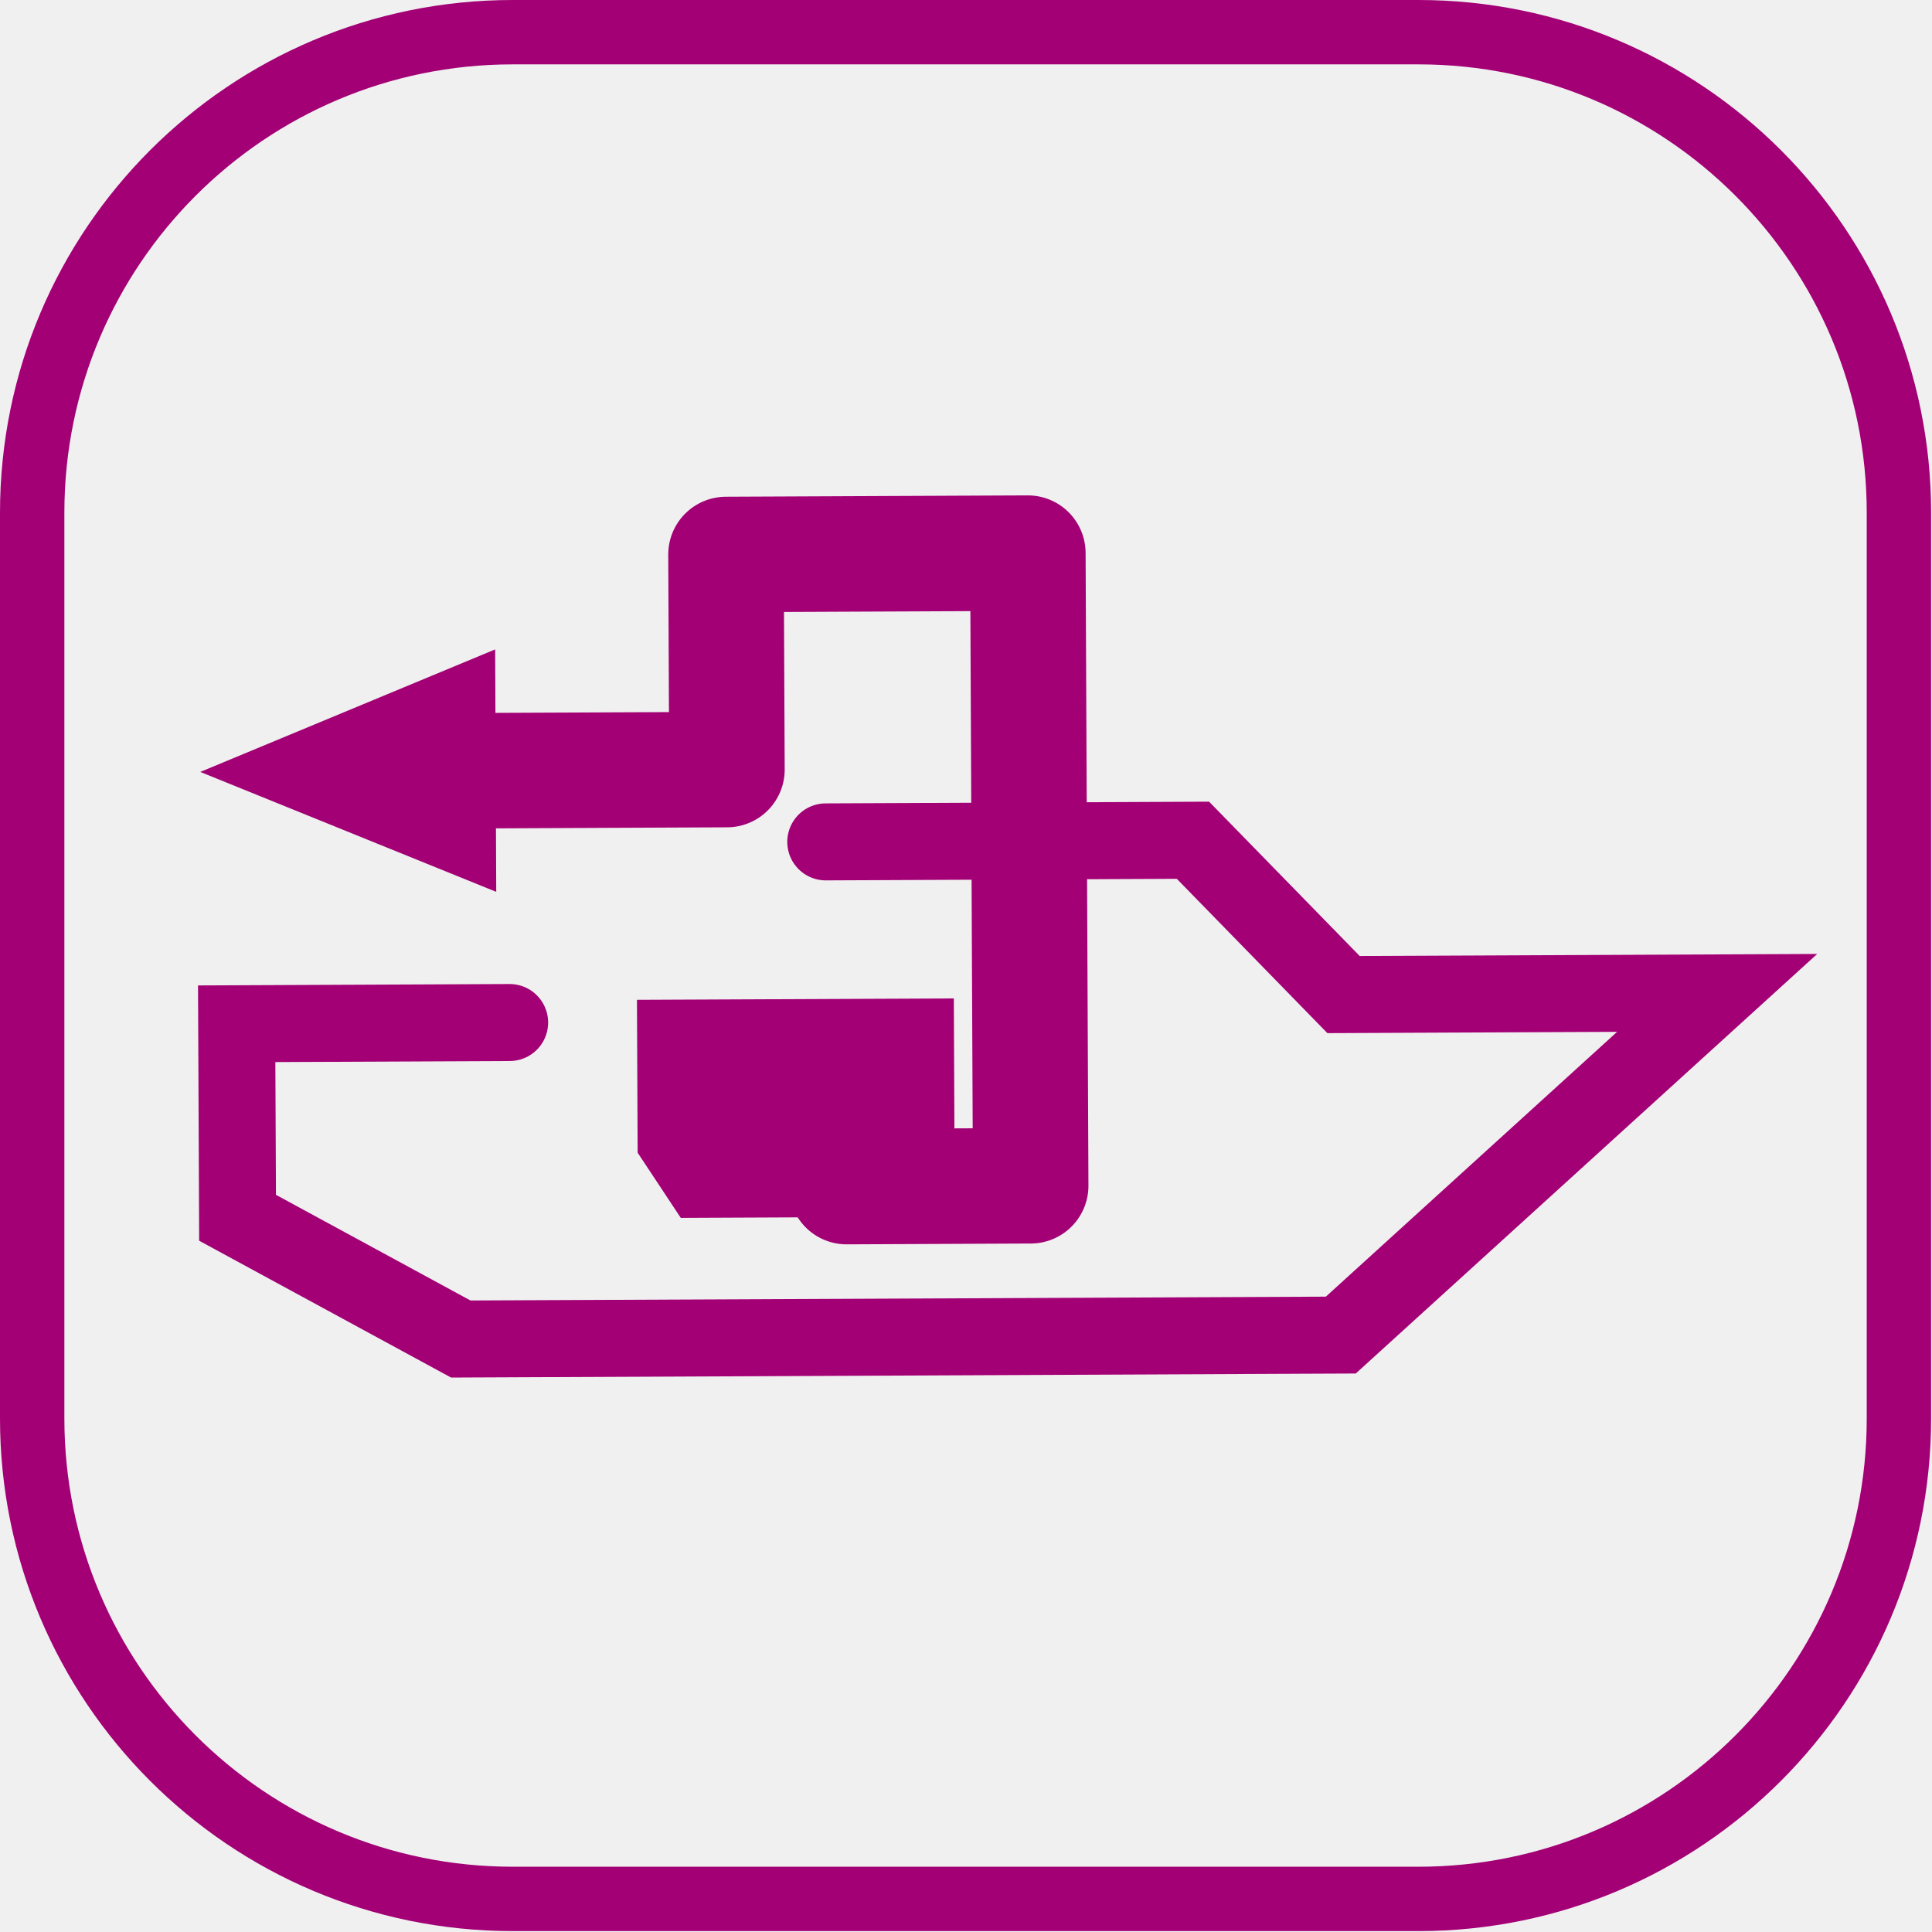
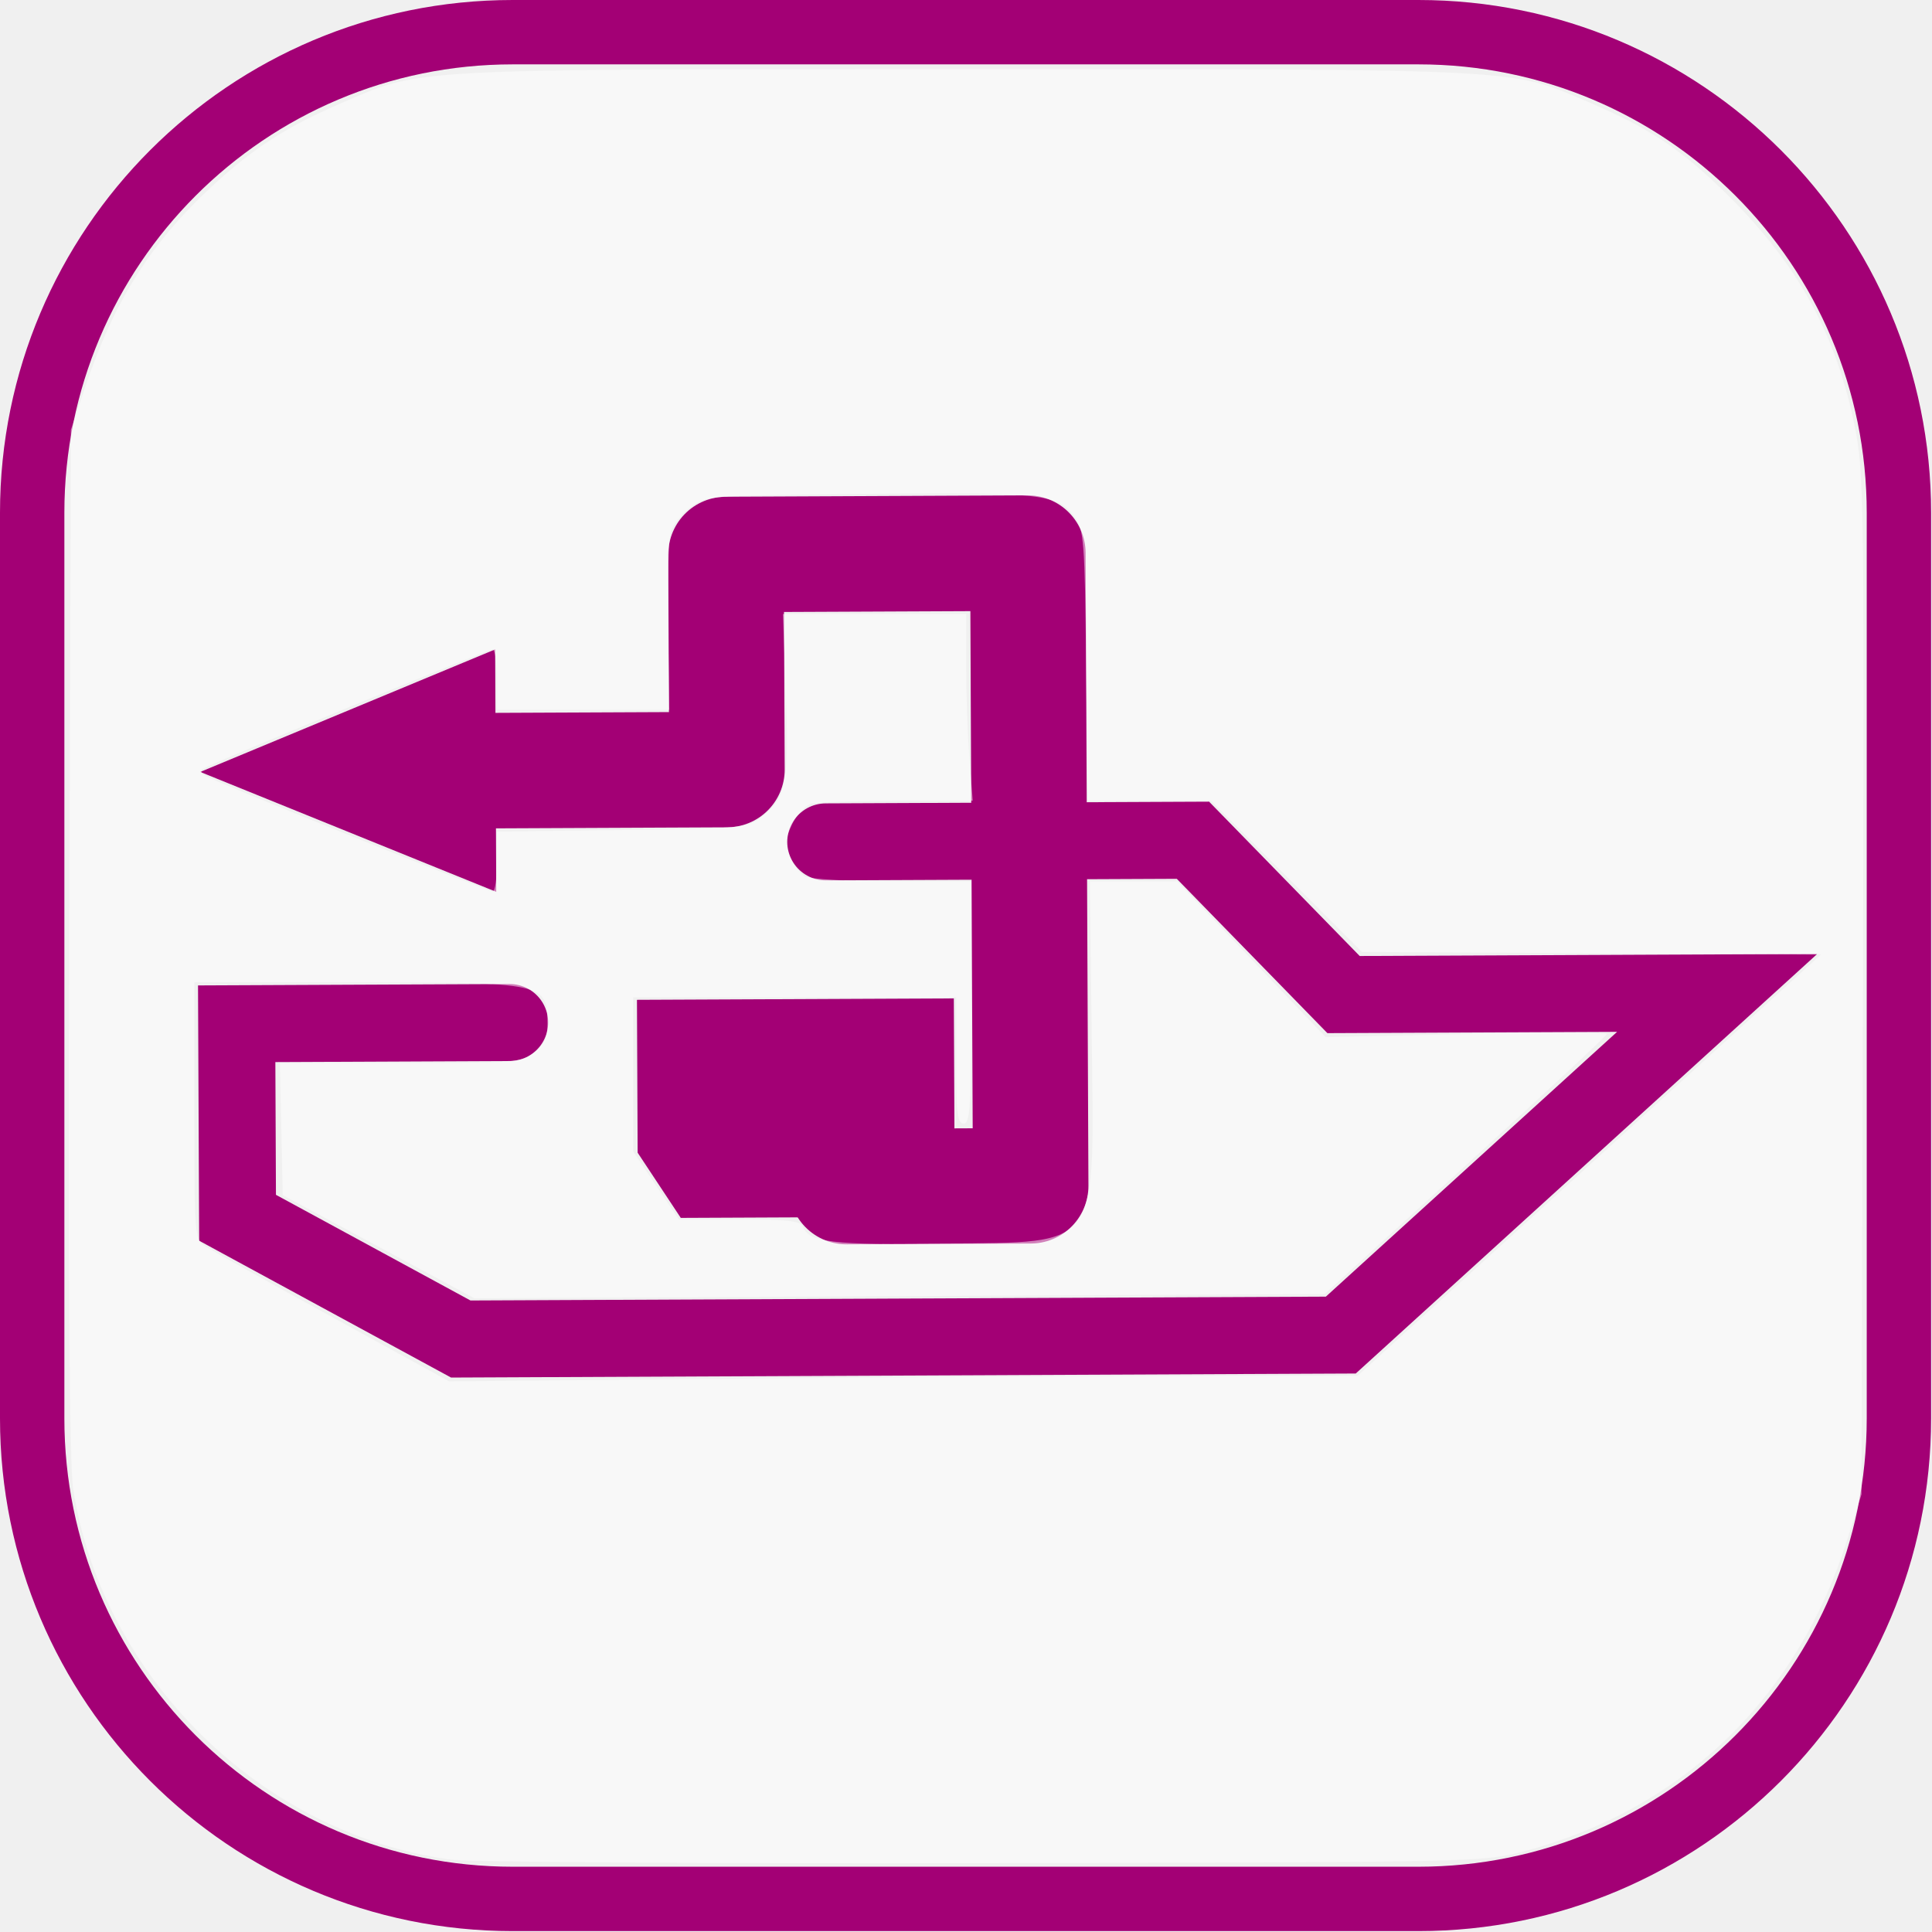
<svg xmlns="http://www.w3.org/2000/svg" version="1.0" id="body" width="60" height="60" viewBox="0 0 0.698 0.698" preserveAspectRatio="none">
  <defs id="defs98">
    </defs>
  <g id="content" transform="matrix(0.0017361,0,0,-0.0017361,-0.4891854,0.4583709)" xml:space="preserve" stroke-miterlimit="10.433" fill-rule="even-odd" font-style="normal" font-variant="normal" font-weight="normal" font-stretch="normal" font-size-adjust="none" letter-spacing="normal" word-spacing="normal" style="font-style:normal;font-variant:normal;font-weight:normal;font-stretch:normal;letter-spacing:normal;word-spacing:normal;text-anchor:start;fill:none;stroke:#000000;stroke-width:1;stroke-linecap:butt;stroke-linejoin:miter;stroke-miterlimit:10.433;stroke-opacity:1;stroke-dasharray:none;stroke-dashoffset:0">
    <g transform="matrix(-4.632156,-4.0982455e-5,4.0982455e-5,-4.632156,859.244,432.4532)" id="g3" style="stroke-width:1">
	
	
	
</g>
    <line x1="25.5" y1="2.551" x2="81.301" y2="2.551" id="line21" style="stroke:#ffffff;stroke-width:0" />
    <g id="g2532" transform="matrix(-2.379345,-0.01065004,0.01065004,-2.379345,676.0301,293.8186)" style="fill:none;stroke:#000000;stroke-width:1.448;stroke-opacity:1">
      <polyline points="  101.565,81.659 73.936,81.659 62.656,93.322 34.543,93.322 62.978,118.943 129.196,118.943 145.951,109.745 145.951,95.145   125.413,95.145 " stroke-miterlimit="3.863" id="polyline2448" style="fill:none;stroke:#a30075;stroke-width:5.793;stroke-linecap:round;stroke-miterlimit:3.863;stroke-opacity:1" transform="matrix(1.162336,0,0,1.162336,-24.19133,-9.180592)" />
      <polygon points="148.608,76.185 126.377,85.308 126.377,85.308 126.377,67.065 " id="polygon2450" transform="matrix(1.162336,0,0,1.162336,-24.19133,-9.180592)" style="fill:#a30075;fill-opacity:1;stroke:none" />
      <polygon points="115.825,93.48 115.825,104.982 112.601,109.902 91.981,109.902 91.981,109.902 91.981,93.48 " id="polygon2452" transform="matrix(1.162336,0,0,1.162336,-24.19133,-9.180592)" style="fill:#a30075;fill-opacity:1;stroke:none" />
      <polyline points="  100.116,107.604 86.261,107.604 86.261,60 108.976,60 108.976,76.185 127.988,76.185 " stroke-miterlimit="3.863" id="polyline2454" style="fill:none;stroke:#a30075;stroke-width:8.69;stroke-linecap:round;stroke-linejoin:round;stroke-miterlimit:3.863;stroke-opacity:1" transform="matrix(1.162336,0,0,1.162336,-24.19133,-9.180592)" />
    </g>
    <rect style="fill:none;stroke:#a30075;stroke-width:2;stroke-miterlimit:4;stroke-opacity:0;stroke-dasharray:none" id="rect3767" width="45.925" height="43.261" x="-61.913" y="-15.255" transform="matrix(6.697717,0,0,-6.697717,281.7726,438.164)" rx="20" ry="20" />
    <rect style="fill:none;stroke:#a30075;stroke-width:2;stroke-miterlimit:4;stroke-opacity:0;stroke-dasharray:none" id="rect3769" width="7.524" height="9.404" x="-70.847" y="-16.039" transform="matrix(6.697717,0,0,-6.697717,281.7726,438.164)" rx="133.954" ry="9.404" />
    <rect style="fill:none;stroke:#a30075;stroke-width:13.395;stroke-miterlimit:4;stroke-opacity:1;stroke-dasharray:none" id="rect3768" width="388.468" height="388.468" x="288.47" y="-257.326" transform="scale(1,-1)" rx="100" ry="100" />
+     <path style="fill:#ffffff;fill-opacity:0.502;stroke:none" d="M 14.038,57.783 C 8.148,57.004 3.181,52.136 2.271,46.251 2.159,45.53 2.121,39.941 2.153,29.267 l 0.049,-15.909 0.445,-1.332 C 3.53,9.382 4.671,7.567 6.553,5.819 7.869,4.597 8.908,3.93 10.687,3.167 13.115,2.126 12.648,2.15 30.016,2.15 c 17.367,0 16.9,-0.025 19.329,1.017 1.939,0.831 2.9,1.473 4.344,2.902 2.17,2.148 3.349,4.291 3.933,7.148 0.291,1.427 0.302,2.166 0.26,17.352 l -0.045,15.861 -0.431,1.377 c -1.548,4.945 -5.12,8.401 -10.033,9.709 -1.282,0.341 -1.382,0.343 -16.807,0.372 -8.535,0.016 -15.972,-0.032 -16.527,-0.105 l 0,0 z m 23.039,-15.036 5.102,-1.49e-4 7.198,-6.544 7.198,-6.544 -7.13,-0.041 -7.13,-0.041 -2.346,-2.35 -2.346,-2.35 -1.915,0 -1.915,0 -0.046,-4.193 c -0.043,-3.904 -0.068,-4.222 -0.36,-4.623 -0.523,-0.717 -1.009,-0.771 -6.426,-0.717 -5.004,0.05 -5.017,0.051 -5.513,0.423 -0.274,0.205 -0.549,0.558 -0.613,0.784 -0.063,0.226 -0.098,1.556 -0.077,2.957 l 0.037,2.547 -2.677,0 -2.677,0 0,-0.94 c 0,-0.517 -0.061,-0.94 -0.135,-0.94 -0.139,0 -8.72,3.537 -8.998,3.709 -0.092,0.057 -0.06,0.15 0.078,0.227 0.372,0.208 8.777,3.588 8.923,3.588 0.072,0 0.132,-0.419 0.132,-0.931 l 0,-0.931 3.884,-0.049 c 3.793,-0.048 3.894,-0.058 4.35,-0.414 0.749,-0.587 0.843,-1.073 0.742,-3.828 l -0.09,-2.469 2.846,0 2.846,0 9.41e-4,1.607 c 4.7e-4,0.884 0.046,2.188 0.102,2.9 l 0.101,1.293 -2.335,0.002 c -1.284,0.001 -2.489,0.043 -2.677,0.094 -0.188,0.05 -0.459,0.338 -0.601,0.638 -0.216,0.455 -0.227,0.624 -0.067,1.009 0.105,0.255 0.319,0.531 0.473,0.614 0.155,0.083 1.38,0.151 2.721,0.151 l 2.44,0 0,3.762 c 0,3.239 -0.033,3.762 -0.235,3.762 -0.196,0 -0.235,-0.322 -0.235,-1.959 l 0,-1.959 -5.016,0 -5.016,0 0,2.392 0,2.392 0.709,1.056 0.709,1.056 1.883,0 c 1.474,0 1.901,0.048 1.967,0.221 0.189,0.494 0.912,0.581 4.414,0.532 4.896,-0.068 4.641,0.301 4.56,-6.602 l -0.055,-4.653 1.359,4.1e-5 1.359,3.9e-5 2.304,2.418 2.304,2.418 4.37,-0.091 c 2.404,-0.05 4.37,-0.052 4.37,-0.004 0,0.048 -1.972,1.885 -4.383,4.083 l -4.383,3.996 -13.211,0.067 -13.211,0.067 -2.978,-1.603 -2.978,-1.603 -0.044,-2.052 -0.044,-2.052 3.745,0 c 3.552,0 3.767,-0.017 4.158,-0.325 0.314,-0.247 0.412,-0.464 0.411,-0.901 -0.005,-1.266 -0.079,-1.282 -5.943,-1.282 l -5.026,0 0,3.993 c 0,3.97 0.002,3.995 0.353,4.219 0.194,0.124 1.975,1.117 3.958,2.206 l 3.605,1.981 9.013,-0.086 c 4.957,-0.048 11.308,-0.086 14.114,-0.087 l 0,0 z" id="path5911" transform="matrix(6.697717,0,0,-6.697717,281.7726,264.0233)" />
  </g>
</svg>
